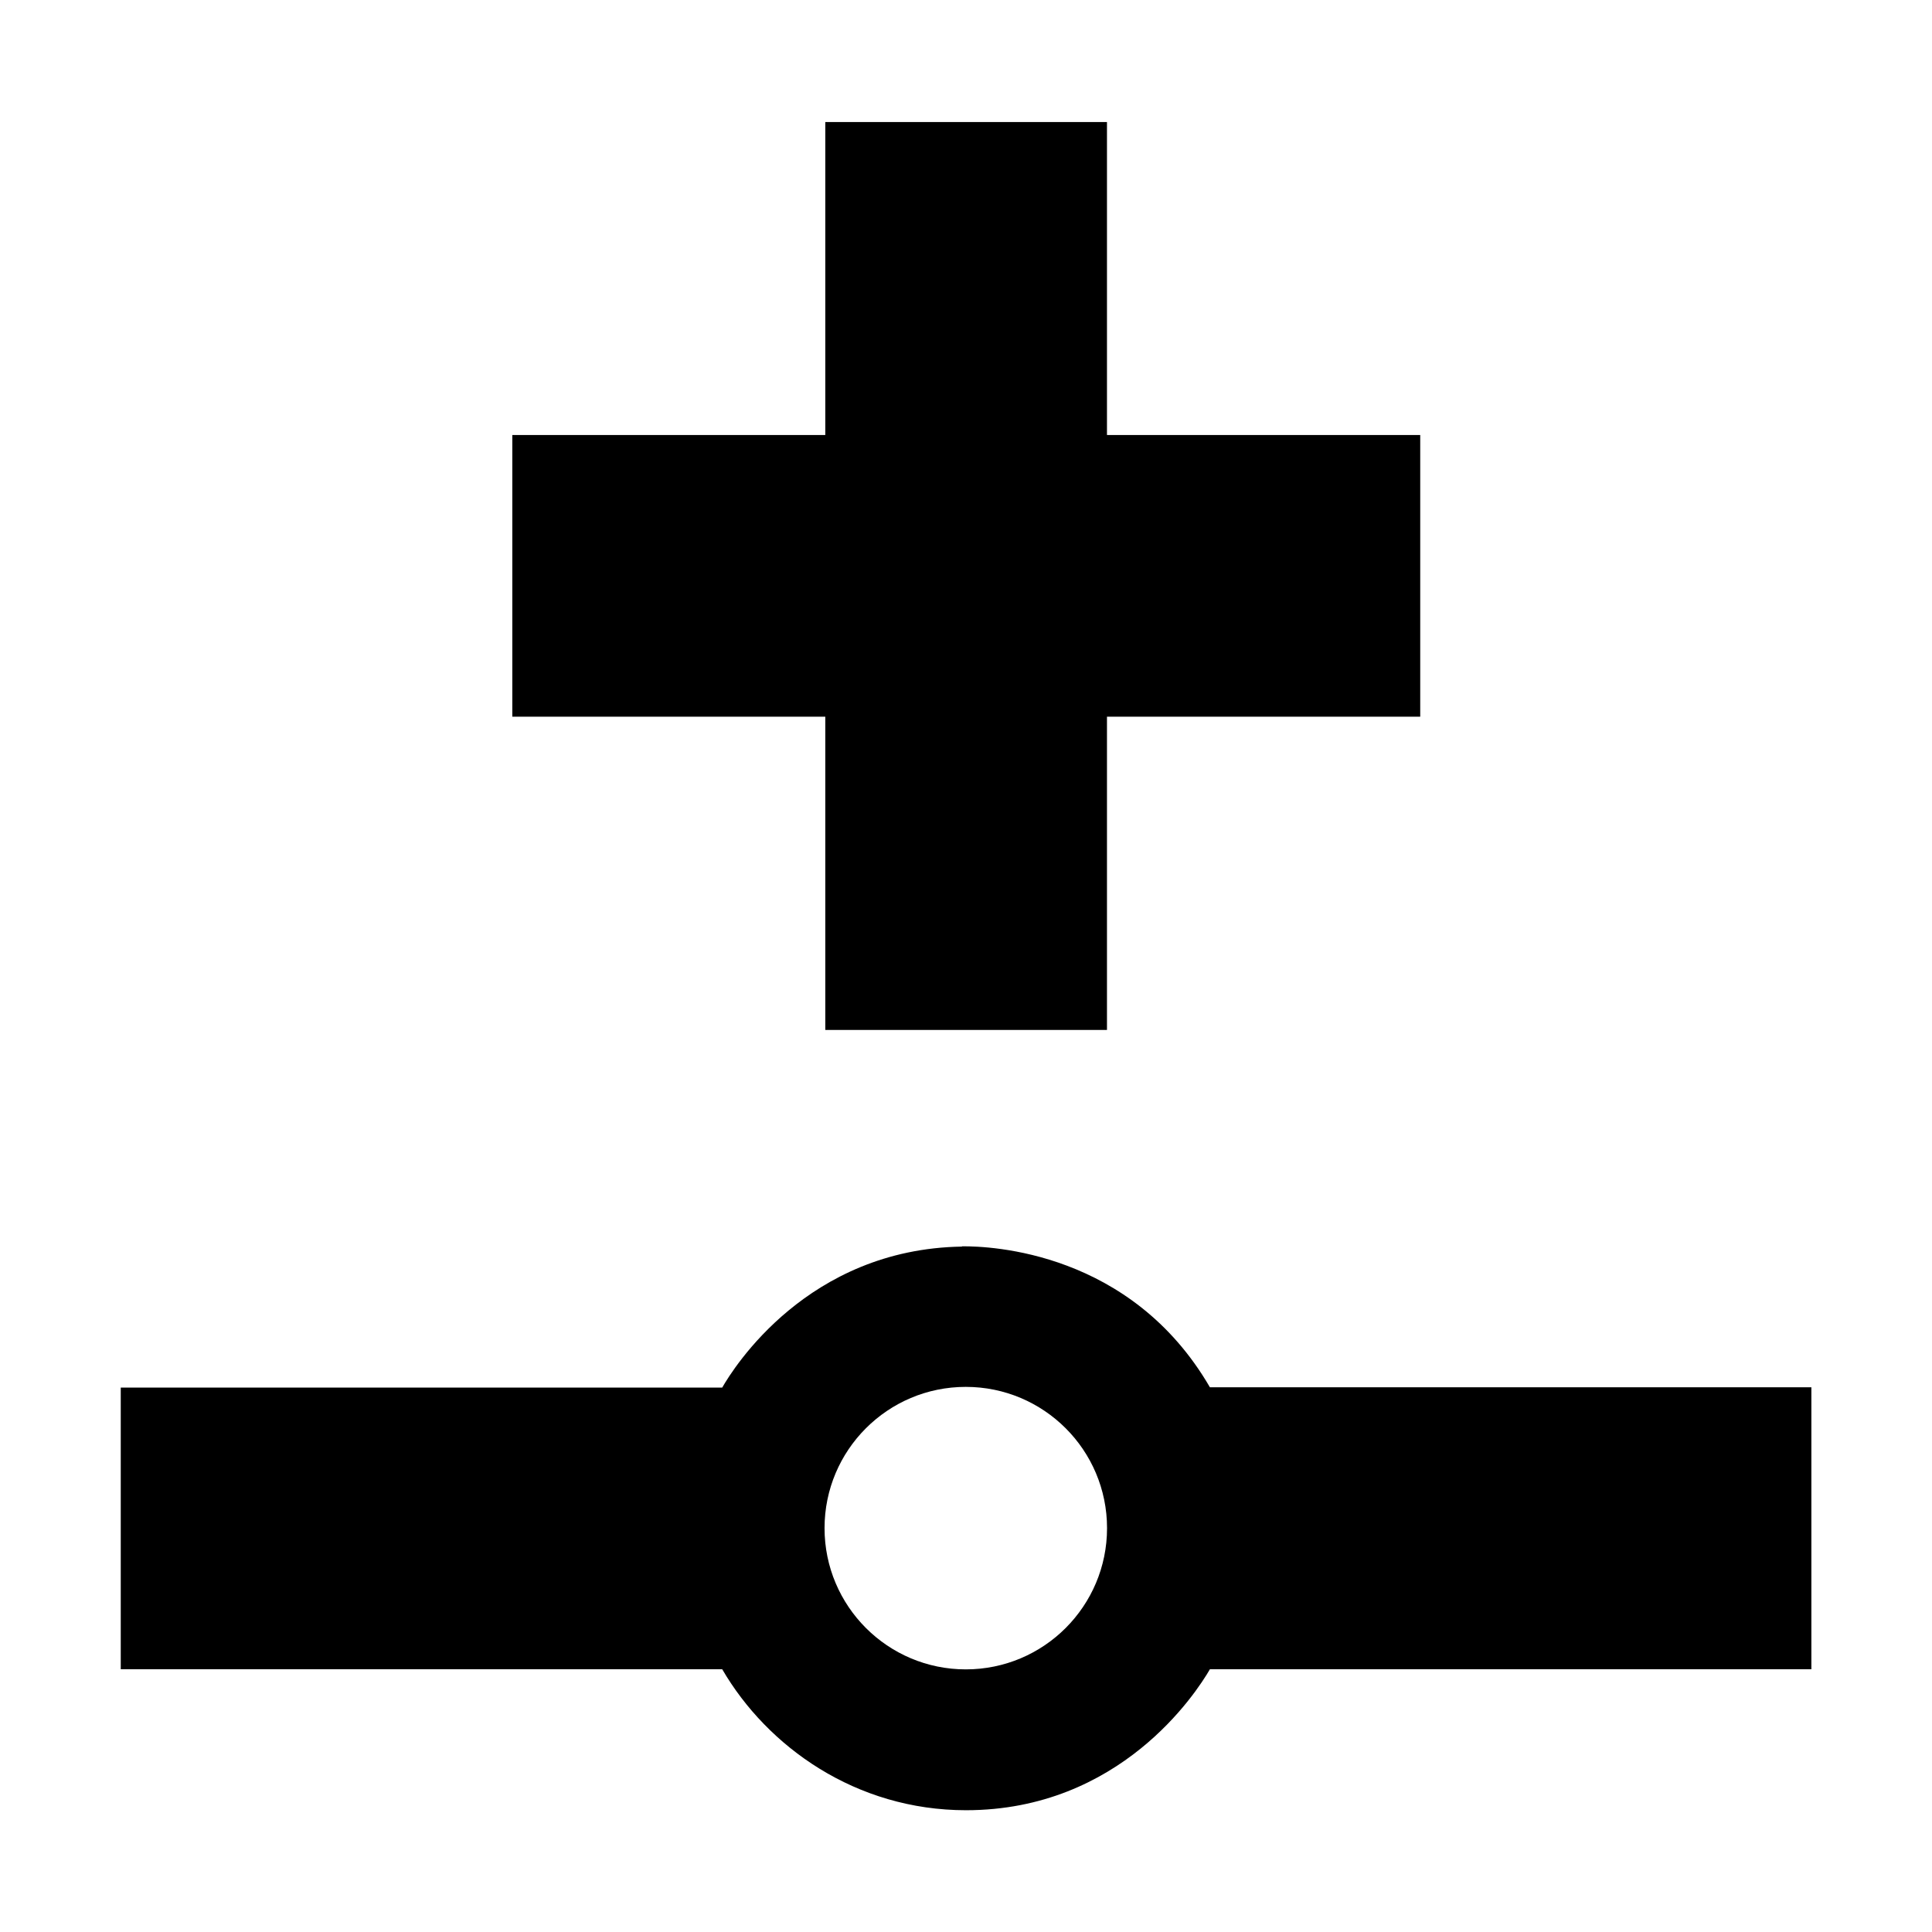
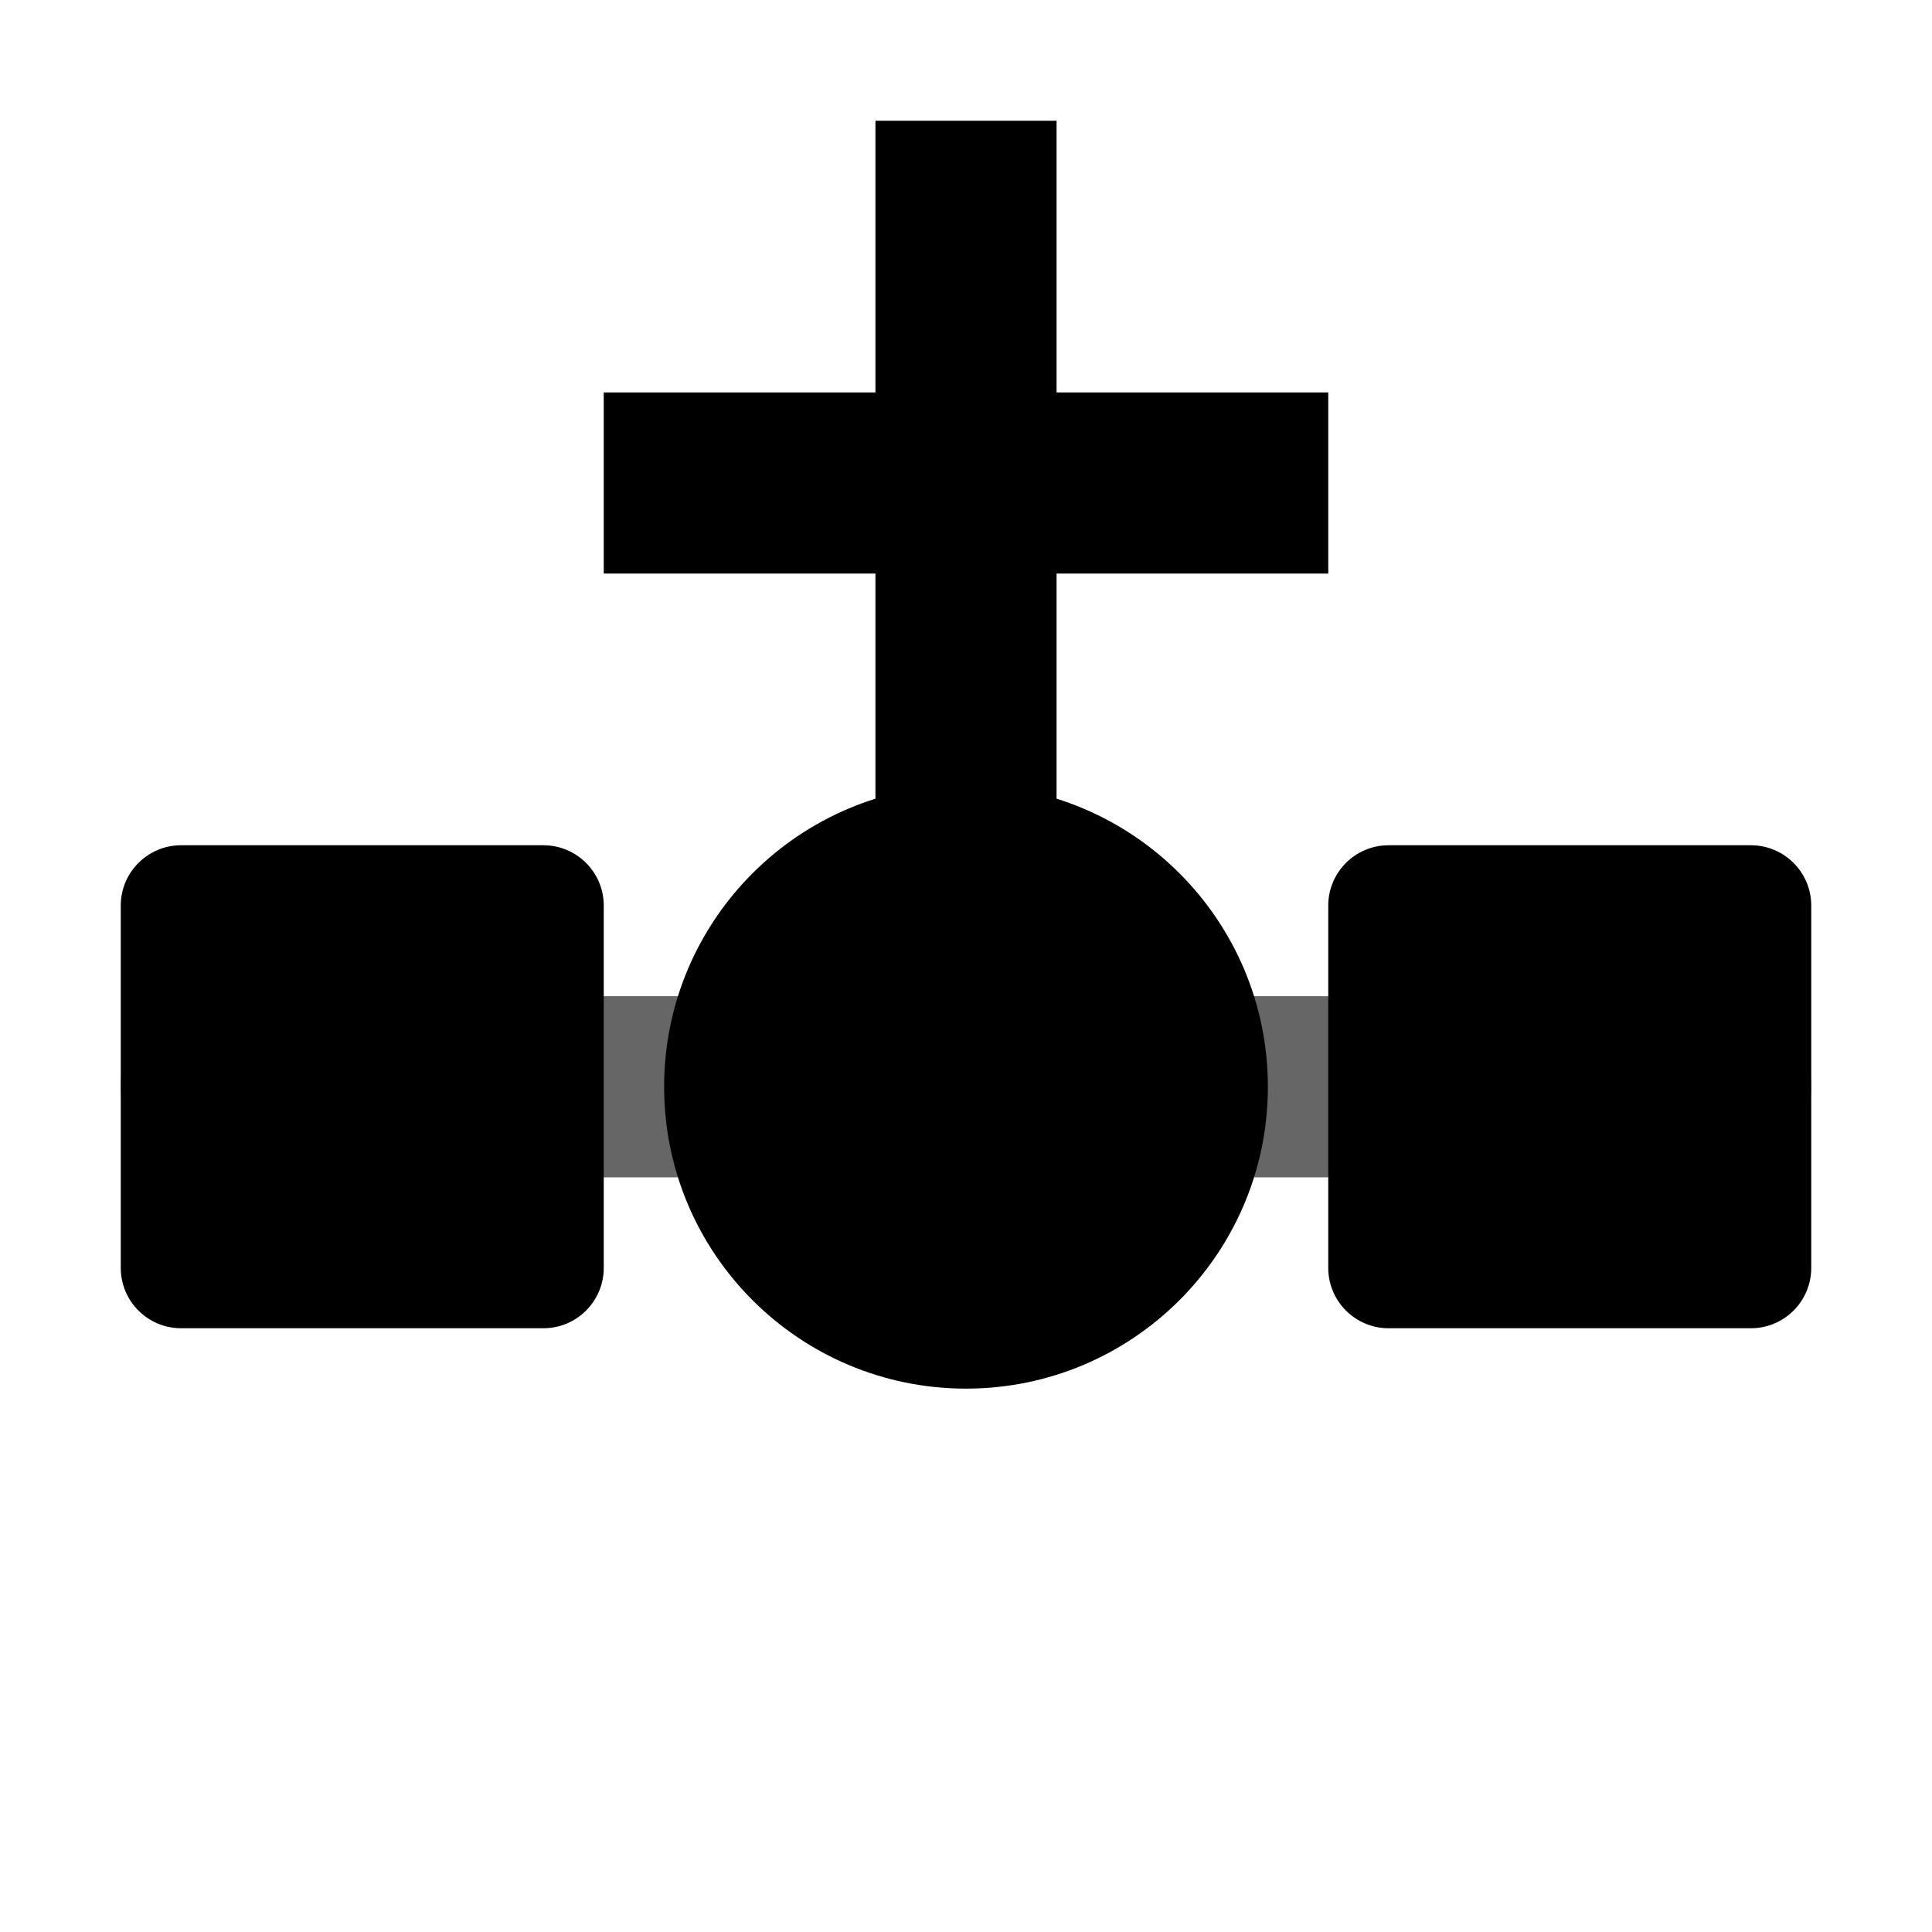
- <svg xmlns="http://www.w3.org/2000/svg" width="4.233mm" height="4.233mm" viewBox="0 0 4.233 4.233" version="1.1" id="svg1" xml:space="preserve">
-   <defs id="defs1" />
-   <g id="layer1" transform="matrix(0.5962898,0,0,0.5962898,52.57588,-105.1969)">
-     <g id="g76">
-       <g id="g68">
-         <g id="g23">
-           <path id="path6" style="fill:currentColor;fill-opacity:1;stroke-width:0.518" d="m -84.637,180.999 v 5.2e-4 c -0.567,0.009 -0.839,0.445 -0.881,0.518 h -2.21 v 1.035 h 2.21 c 0.166,0.285 0.491,0.518 0.896,0.518 0.566,-2.6e-4 0.845,-0.43 0.896,-0.518 h 2.21 v -1.036 h -2.21 c -0.29,-0.499 -0.805,-0.519 -0.911,-0.518 z m 0.014,0.516 a 0.519,0.519 0 0 1 0.519,0.519 0.519,0.519 0 0 1 -0.519,0.519 0.519,0.519 0 0 1 -0.519,-0.519 0.519,0.519 0 0 1 0.519,-0.519 z" />
-           <g id="g8" transform="translate(-37.30625,0.3324844)">
-             <rect style="fill:currentColor;fill-opacity:1;stroke-width:0.707;stroke-linecap:round;stroke-linejoin:round" id="rect7" width="3.336" height="1.035" x="-48.983" y="177.685" rx="0" ry="0" />
-             <rect style="fill:currentColor;fill-opacity:1;stroke-width:0.707;stroke-linecap:round;stroke-linejoin:round" id="rect8" width="3.336" height="1.035" x="176.535" y="46.798" transform="rotate(90)" rx="0" ry="0" />
-           </g>
-         </g>
-       </g>
-     </g>
-   </g>
+ <svg xmlns="http://www.w3.org/2000/svg" width="16" height="16" viewBox="0 0 16 16">
+   <rect x="1" y="8.25" width="14" height="1.5" rx="0.75" fill="currentColor" opacity="0.6" />
+   <rect x="1" y="7" width="4" height="4" rx="0.5" fill="currentColor" />
+   <rect x="11" y="7" width="4" height="4" rx="0.5" fill="currentColor" />
+   <circle cx="8" cy="9" r="2.5" fill="currentColor" />
+   <path fill="currentColor" d="M 7.25 1 H 8.75 V 3.25 H 11 V 4.75 H 8.75 V 7 H 7.25 V 4.75 H 5 V 3.25 H 7.25 Z" />
</svg>
